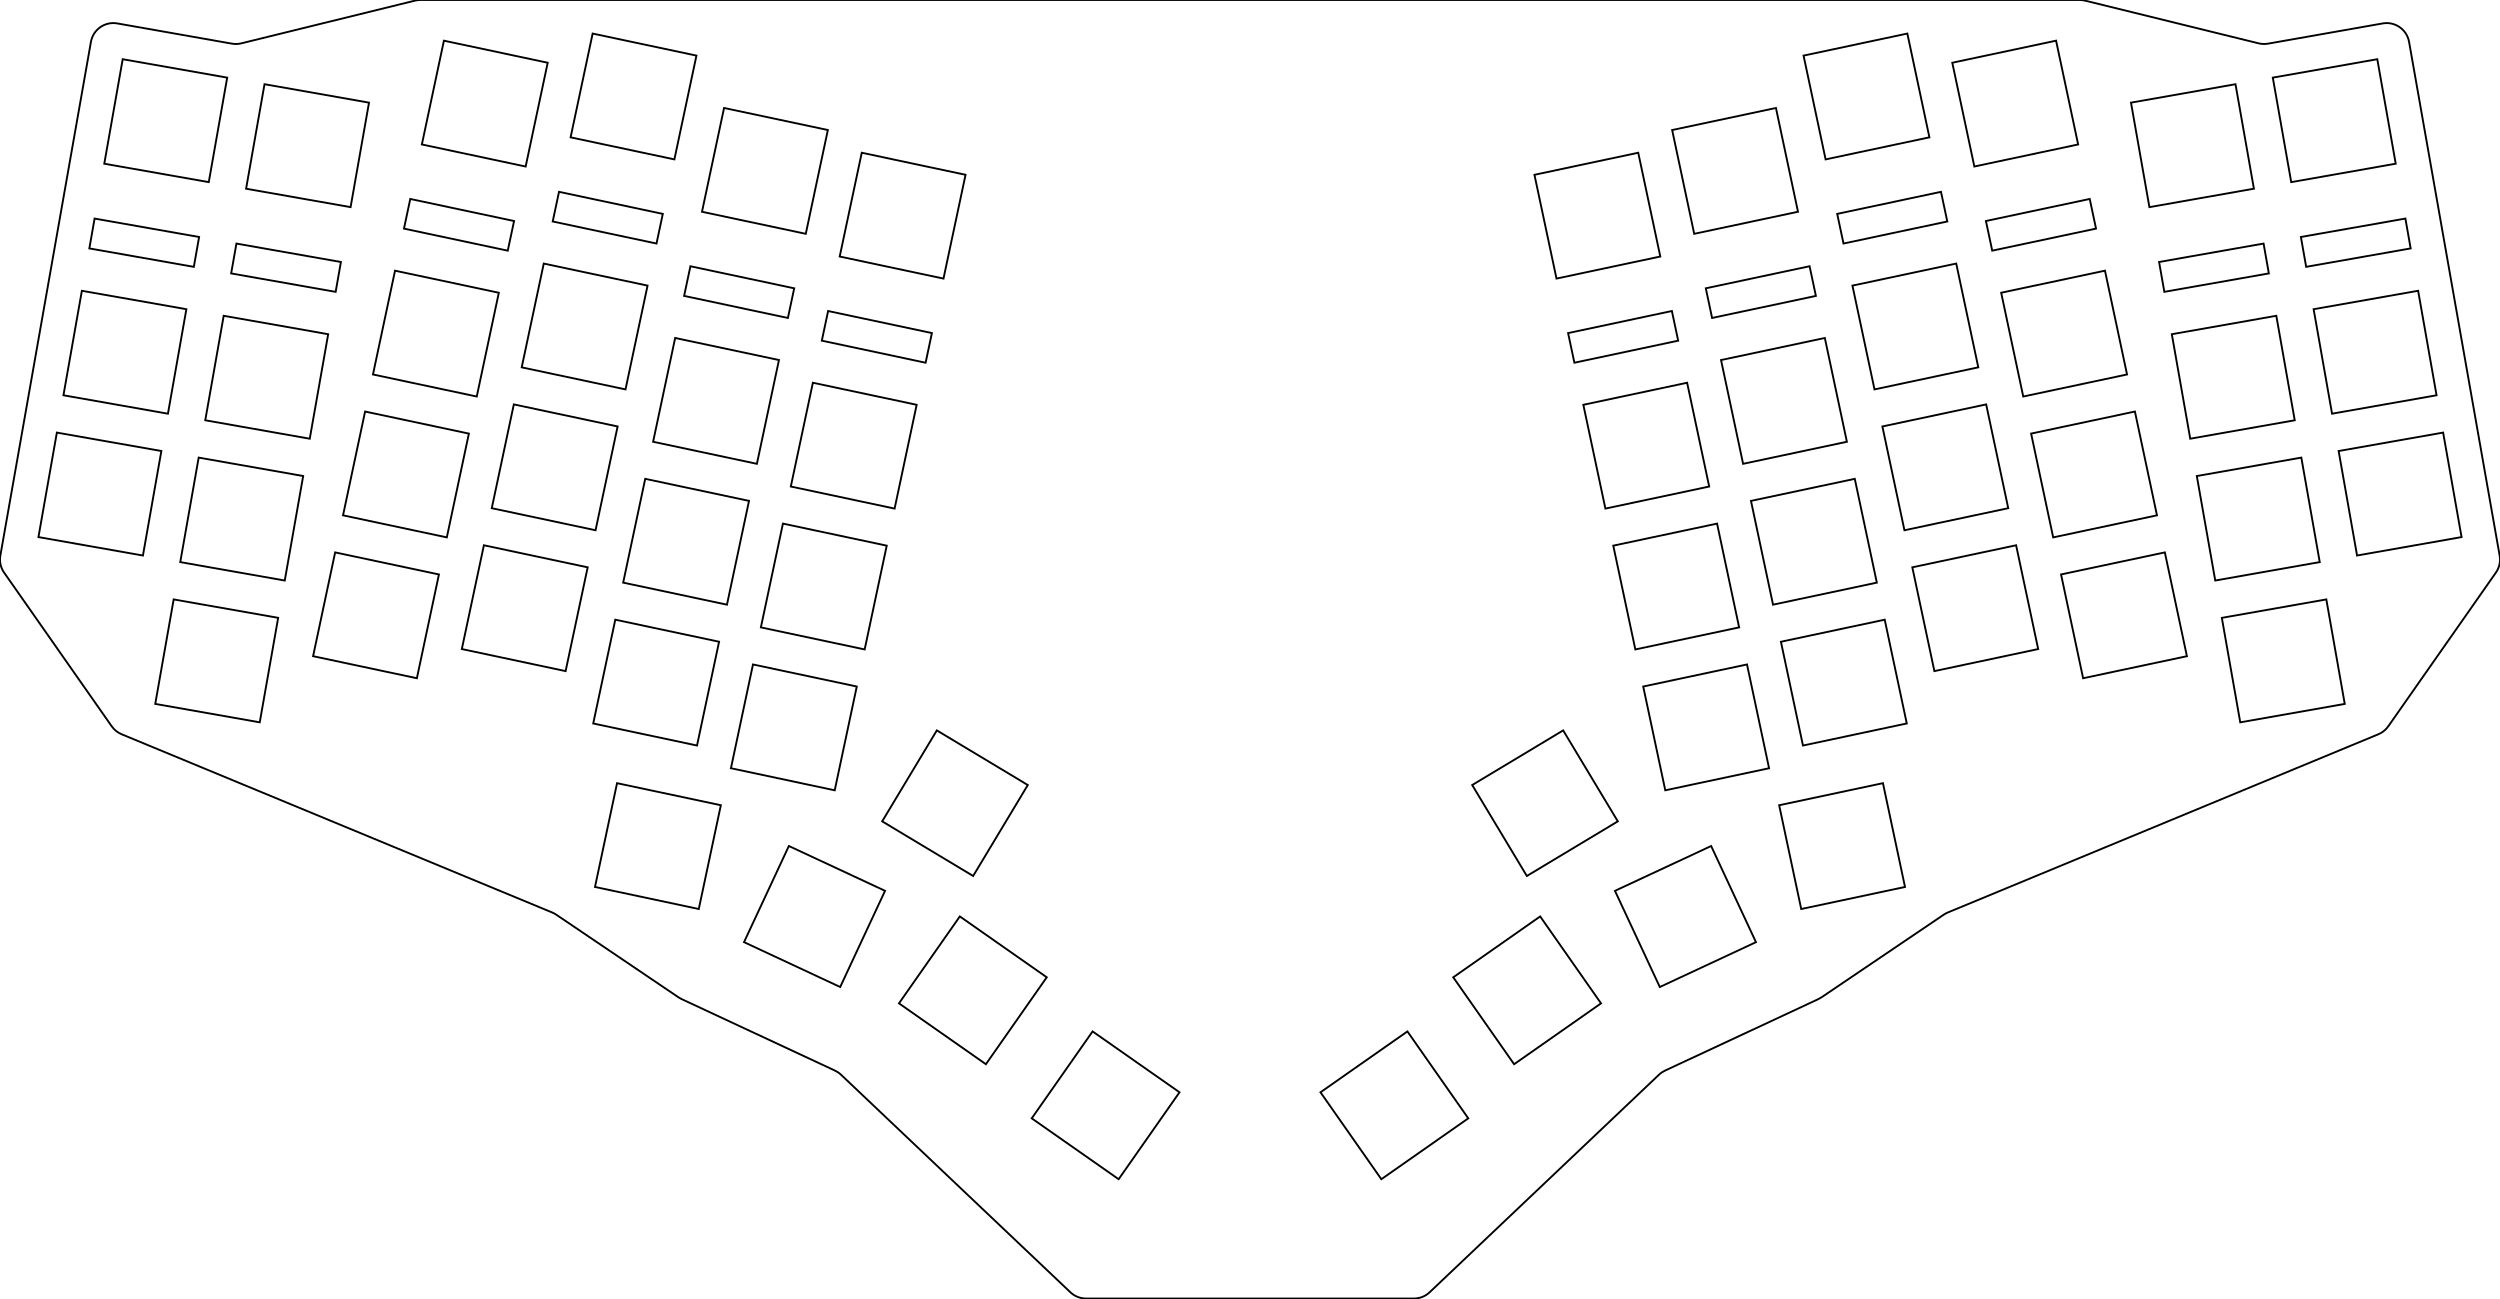
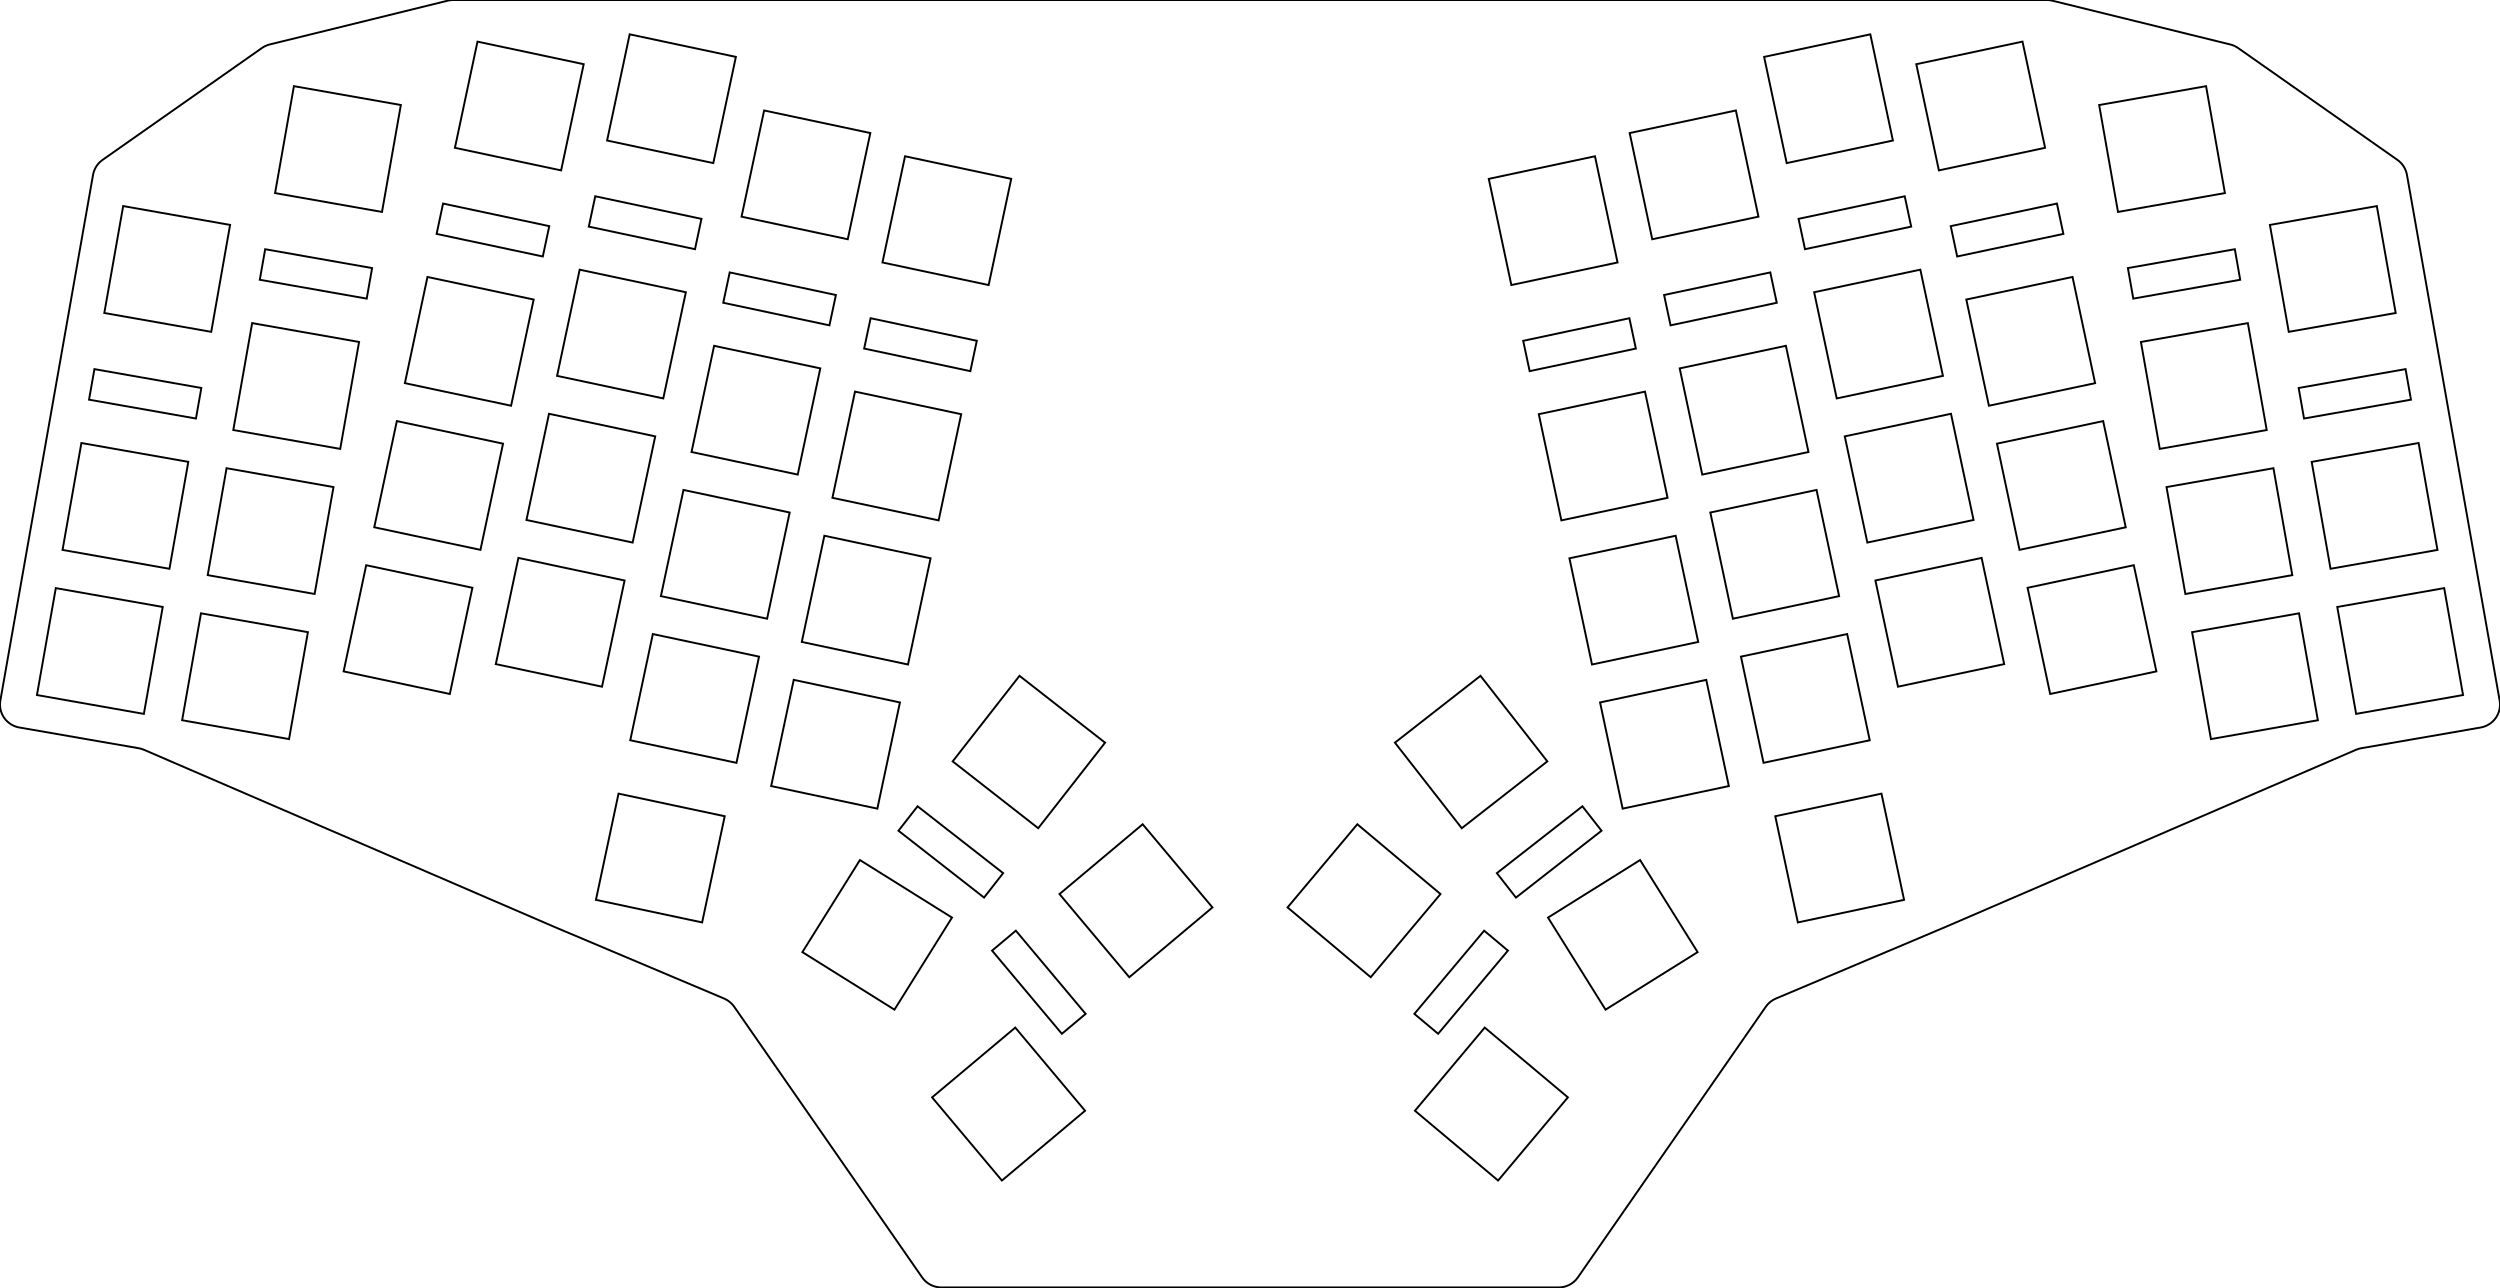
- <svg xmlns="http://www.w3.org/2000/svg" width="329.853mm" height="171.329mm" viewBox="0 0 329.853 171.329">
+ <svg xmlns="http://www.w3.org/2000/svg" width="322.376mm" height="166.014mm" viewBox="0 0 322.376 166.014">
  <g id="svgGroup" stroke-linecap="round" fill-rule="evenodd" font-size="9pt" stroke="#000" stroke-width="0.25mm" fill="none" style="stroke:#000;stroke-width:0.25mm;fill:none">
-     <path d="M 0.046 73.311 L 11.998 5.525 A 3 3 0 0 1 15.474 3.091 L 30.607 5.76 A 3 3 0 0 0 31.845 5.718 L 54.733 0.087 A 3 3 0 0 1 55.45 0 L 274.403 0 A 3 3 0 0 1 275.12 0.087 L 298.008 5.718 A 3 3 0 0 0 299.246 5.76 L 314.379 3.091 A 3 3 0 0 1 317.855 5.525 L 329.807 73.311 A 3 3 0 0 1 329.31 75.553 L 315.113 95.829 A 3 3 0 0 1 313.803 96.88 L 256.996 120.395 A 3 3 0 0 0 256.464 120.682 L 240.331 131.588 A 3 3 0 0 1 239.918 131.822 L 219.686 141.256 A 3 3 0 0 0 218.889 141.799 L 188.625 170.505 A 3 3 0 0 1 186.56 171.329 L 143.293 171.329 A 3 3 0 0 1 141.228 170.505 L 110.964 141.799 A 3 3 0 0 0 110.167 141.256 L 89.935 131.822 A 3 3 0 0 1 89.522 131.588 L 73.389 120.682 A 3 3 0 0 0 72.856 120.395 L 16.05 96.88 A 3 3 0 0 1 14.74 95.829 L 0.543 75.553 A 3 3 0 0 1 0.046 73.311 Z M 118.612 132.384 L 130.08 140.414 L 138.11 128.946 L 126.642 120.916 L 118.612 132.384 Z M 136.127 147.556 L 147.595 155.586 L 155.625 144.118 L 144.157 136.088 L 136.127 147.556 Z M 182.257 155.586 L 193.725 147.556 L 185.695 136.088 L 174.227 144.118 L 182.257 155.586 Z M 199.773 140.414 L 211.241 132.384 L 203.211 120.916 L 191.743 128.946 L 199.773 140.414 Z M 92.622 27.94 L 106.316 30.851 L 109.227 17.156 L 95.533 14.246 L 92.622 27.94 Z M 223.536 30.851 L 237.23 27.94 L 234.32 14.246 L 220.626 17.156 L 223.536 30.851 Z M 41.31 86.578 L 55.004 89.488 L 57.914 75.794 L 44.22 72.884 L 41.31 86.578 Z M 68.835 48.468 L 82.529 51.378 L 85.439 37.684 L 71.745 34.774 L 68.835 48.468 Z M 247.324 51.378 L 261.018 48.468 L 258.107 34.774 L 244.413 37.684 L 247.324 51.378 Z M 55.661 19.061 L 69.355 21.972 L 72.265 8.278 L 58.571 5.367 L 55.661 19.061 Z M 110.791 33.846 L 124.485 36.757 L 127.396 23.063 L 113.702 20.152 L 110.791 33.846 Z M 205.367 36.757 L 219.061 33.846 L 216.151 20.152 L 202.457 23.063 L 205.367 36.757 Z M 49.21 49.408 L 62.904 52.319 L 65.815 38.625 L 52.121 35.714 L 49.21 49.408 Z M 86.172 58.287 L 99.866 61.198 L 102.777 47.504 L 89.083 44.593 L 86.172 58.287 Z M 266.949 52.319 L 280.643 49.408 L 277.732 35.714 L 264.038 38.625 L 266.949 52.319 Z M 229.987 61.198 L 243.681 58.287 L 240.77 44.593 L 227.076 47.504 L 229.987 61.198 Z M 45.26 67.993 L 58.954 70.904 L 61.865 57.21 L 48.171 54.299 L 45.26 67.993 Z M 60.934 85.637 L 74.628 88.548 L 77.539 74.854 L 63.845 71.943 L 60.934 85.637 Z M 64.884 67.052 L 78.578 69.963 L 81.489 56.269 L 67.795 53.358 L 64.884 67.052 Z M 78.271 95.456 L 91.965 98.367 L 94.876 84.673 L 81.182 81.762 L 78.271 95.456 Z M 82.222 76.872 L 95.916 79.782 L 98.826 66.088 L 85.132 63.178 L 82.222 76.872 Z M 96.44 101.363 L 110.134 104.274 L 113.045 90.58 L 99.351 87.669 L 96.44 101.363 Z M 100.391 82.778 L 114.085 85.689 L 116.995 71.995 L 103.301 69.084 L 100.391 82.778 Z M 104.341 64.193 L 118.035 67.104 L 120.946 53.41 L 107.252 50.499 L 104.341 64.193 Z M 274.849 89.488 L 288.543 86.578 L 285.632 72.884 L 271.938 75.794 L 274.849 89.488 Z M 270.899 70.904 L 284.593 67.993 L 281.682 54.299 L 267.988 57.21 L 270.899 70.904 Z M 255.225 88.548 L 268.919 85.637 L 266.008 71.943 L 252.314 74.854 L 255.225 88.548 Z M 251.275 69.963 L 264.969 67.052 L 262.058 53.358 L 248.364 56.269 L 251.275 69.963 Z M 237.887 98.367 L 251.582 95.456 L 248.671 81.762 L 234.977 84.673 L 237.887 98.367 Z M 233.937 79.782 L 247.631 76.872 L 244.72 63.178 L 231.026 66.088 L 233.937 79.782 Z M 219.719 104.274 L 233.413 101.363 L 230.502 87.669 L 216.808 90.58 L 219.719 104.274 Z M 215.768 85.689 L 229.462 82.778 L 226.551 69.084 L 212.857 71.995 L 215.768 85.689 Z M 211.818 67.104 L 225.512 64.193 L 222.601 50.499 L 208.907 53.41 L 211.818 67.104 Z M 237.655 119.937 L 251.349 117.026 L 248.438 103.332 L 234.744 106.243 L 237.655 119.937 Z M 78.504 117.026 L 92.198 119.937 L 95.109 106.243 L 81.415 103.332 L 78.504 117.026 Z M 75.285 18.121 L 88.979 21.031 L 91.89 7.337 L 78.196 4.427 L 75.285 18.121 Z M 260.498 21.972 L 274.192 19.061 L 271.281 5.367 L 257.587 8.278 L 260.498 21.972 Z M 240.874 21.031 L 254.568 18.121 L 251.657 4.427 L 237.963 7.337 L 240.874 21.031 Z M 116.397 108.369 L 128.397 115.579 L 135.608 103.579 L 123.607 96.369 L 116.397 108.369 Z M 201.456 115.579 L 213.456 108.369 L 206.245 96.369 L 194.245 103.579 L 201.456 115.579 Z M 307.694 54.584 L 321.482 52.153 L 319.051 38.366 L 305.263 40.797 L 307.694 54.584 Z M 288.983 57.884 L 302.77 55.452 L 300.339 41.665 L 286.552 44.096 L 288.983 57.884 Z M 5.072 70.864 L 18.859 73.296 L 21.29 59.508 L 7.503 57.077 L 5.072 70.864 Z M 8.371 52.153 L 22.158 54.584 L 24.59 40.797 L 10.802 38.366 L 8.371 52.153 Z M 20.484 92.875 L 34.271 95.306 L 36.702 81.519 L 22.915 79.088 L 20.484 92.875 Z M 23.783 74.164 L 37.57 76.595 L 40.002 62.808 L 26.214 60.376 L 23.783 74.164 Z M 27.082 55.452 L 40.87 57.884 L 43.301 44.096 L 29.514 41.665 L 27.082 55.452 Z M 310.994 73.296 L 324.781 70.864 L 322.35 57.077 L 308.563 59.508 L 310.994 73.296 Z M 295.582 95.306 L 309.369 92.875 L 306.938 79.088 L 293.151 81.519 L 295.582 95.306 Z M 292.282 76.595 L 306.07 74.164 L 303.639 60.376 L 289.851 62.808 L 292.282 76.595 Z M 13.759 21.599 L 27.546 24.031 L 29.977 10.243 L 16.19 7.812 L 13.759 21.599 Z M 32.47 24.899 L 46.257 27.33 L 48.688 13.543 L 34.901 11.111 L 32.47 24.899 Z M 302.307 24.031 L 316.094 21.599 L 313.663 7.812 L 299.876 10.243 L 302.307 24.031 Z M 283.596 27.33 L 297.383 24.899 L 294.952 11.111 L 281.165 13.543 L 283.596 27.33 Z M 218.997 130.227 L 231.685 124.31 L 225.768 111.622 L 213.08 117.538 L 218.997 130.227 Z M 98.168 124.31 L 110.856 130.227 L 116.773 117.538 L 104.085 111.622 L 98.168 124.31 Z M 72.925 29.223 L 86.619 32.133 L 87.451 28.221 L 73.757 25.31 L 72.925 29.223 Z M 53.301 30.163 L 66.995 33.074 L 67.827 29.161 L 54.132 26.25 L 53.301 30.163 Z M 90.263 39.042 L 103.957 41.953 L 104.788 38.04 L 91.094 35.129 L 90.263 39.042 Z M 108.432 44.948 L 122.126 47.859 L 122.957 43.947 L 109.263 41.036 L 108.432 44.948 Z M 262.858 33.074 L 276.552 30.163 L 275.72 26.25 L 262.026 29.161 L 262.858 33.074 Z M 243.234 32.133 L 256.928 29.223 L 256.096 25.31 L 242.402 28.221 L 243.234 32.133 Z M 225.896 41.953 L 239.59 39.042 L 238.759 35.129 L 225.065 38.04 L 225.896 41.953 Z M 207.727 47.859 L 221.421 44.948 L 220.59 41.036 L 206.896 43.947 L 207.727 47.859 Z M 30.499 36.076 L 44.286 38.507 L 44.981 34.568 L 31.194 32.137 L 30.499 36.076 Z M 304.278 35.208 L 318.065 32.777 L 317.371 28.838 L 303.583 31.269 L 304.278 35.208 Z M 285.566 38.507 L 299.354 36.076 L 298.659 32.137 L 284.872 34.568 L 285.566 38.507 Z M 11.788 32.777 L 25.575 35.208 L 26.27 31.269 L 12.482 28.838 L 11.788 32.777 Z" vector-effect="non-scaling-stroke" />
+     <path d="M 0.046 90.333 L 11.997 22.552 A 3 3 0 0 1 13.228 20.618 L 33.771 6.193 A 3 3 0 0 1 34.779 5.735 L 57.734 0.087 A 3 3 0 0 1 58.451 0 L 263.925 0 A 3 3 0 0 1 264.641 0.087 L 287.597 5.735 A 3 3 0 0 1 288.604 6.193 L 309.148 20.618 A 3 3 0 0 1 310.379 22.552 L 322.33 90.333 A 3 3 0 0 1 319.889 93.81 L 304.482 96.485 A 3 3 0 0 0 303.807 96.686 L 250.906 119.517 A 3 3 0 0 1 250.884 119.526 L 228.998 128.765 A 3 3 0 0 0 227.701 129.818 L 203.463 164.725 A 3 3 0 0 1 200.998 166.014 L 121.377 166.014 A 3 3 0 0 1 118.913 164.725 L 94.675 129.818 A 3 3 0 0 0 93.378 128.765 L 71.491 119.526 A 3 3 0 0 1 71.469 119.517 L 18.569 96.686 A 3 3 0 0 0 17.894 96.485 L 2.487 93.81 A 3 3 0 0 1 0.046 90.333 Z M 120.195 141.506 L 129.195 152.231 L 139.919 143.232 L 130.92 132.507 L 120.195 141.506 Z M 136.623 115.288 L 145.622 126.012 L 156.347 117.013 L 147.348 106.289 L 136.623 115.288 Z M 193.181 152.231 L 202.18 141.506 L 191.456 132.507 L 182.457 143.232 L 193.181 152.231 Z M 176.753 126.012 L 185.752 115.288 L 175.028 106.289 L 166.029 117.013 L 176.753 126.012 Z M 188.496 106.799 L 199.529 98.18 L 190.909 87.148 L 179.877 95.767 L 188.496 106.799 Z M 122.847 98.18 L 133.879 106.799 L 142.499 95.767 L 131.466 87.148 L 122.847 98.18 Z M 44.311 86.578 L 58.005 89.488 L 60.916 75.794 L 47.222 72.884 L 44.311 86.578 Z M 52.212 49.408 L 65.906 52.319 L 68.816 38.625 L 55.122 35.714 L 52.212 49.408 Z M 67.886 67.052 L 81.58 69.963 L 84.491 56.269 L 70.796 53.358 L 67.886 67.052 Z M 240.796 69.963 L 254.49 67.052 L 251.579 53.358 L 237.885 56.269 L 240.796 69.963 Z M 103.392 82.778 L 117.086 85.689 L 119.997 71.995 L 106.303 69.084 L 103.392 82.778 Z M 256.47 52.319 L 270.164 49.408 L 267.253 35.714 L 253.559 38.625 L 256.47 52.319 Z M 205.29 85.689 L 218.984 82.778 L 216.073 69.084 L 202.379 71.995 L 205.29 85.689 Z M 48.261 67.993 L 61.955 70.904 L 64.866 57.21 L 51.172 54.299 L 48.261 67.993 Z M 63.935 85.637 L 77.629 88.548 L 80.54 74.854 L 66.846 71.943 L 63.935 85.637 Z M 81.273 95.456 L 94.967 98.367 L 97.878 84.673 L 84.183 81.762 L 81.273 95.456 Z M 85.223 76.872 L 98.917 79.782 L 101.828 66.088 L 88.134 63.178 L 85.223 76.872 Z M 99.442 101.363 L 113.136 104.274 L 116.047 90.58 L 102.352 87.669 L 99.442 101.363 Z M 76.847 116.036 L 90.541 118.947 L 93.452 105.253 L 79.758 102.342 L 76.847 116.036 Z M 264.371 89.488 L 278.065 86.578 L 275.154 72.884 L 261.46 75.794 L 264.371 89.488 Z M 260.42 70.904 L 274.114 67.993 L 271.204 54.299 L 257.51 57.21 L 260.42 70.904 Z M 244.746 88.548 L 258.44 85.637 L 255.53 71.943 L 241.836 74.854 L 244.746 88.548 Z M 227.409 98.367 L 241.103 95.456 L 238.192 81.762 L 224.498 84.673 L 227.409 98.367 Z M 223.459 79.782 L 237.153 76.872 L 234.242 63.178 L 220.548 66.088 L 223.459 79.782 Z M 209.24 104.274 L 222.934 101.363 L 220.023 87.669 L 206.329 90.58 L 209.24 104.274 Z M 231.834 118.947 L 245.529 116.036 L 242.618 102.342 L 228.924 105.253 L 231.834 118.947 Z M 71.836 48.468 L 85.53 51.378 L 88.441 37.684 L 74.747 34.774 L 71.836 48.468 Z M 89.173 58.287 L 102.867 61.198 L 105.778 47.504 L 92.084 44.593 L 89.173 58.287 Z M 107.342 64.193 L 121.036 67.104 L 123.947 53.41 L 110.253 50.499 L 107.342 64.193 Z M 236.846 51.378 L 250.54 48.468 L 247.629 34.774 L 233.935 37.684 L 236.846 51.378 Z M 219.508 61.198 L 233.202 58.287 L 230.292 44.593 L 216.598 47.504 L 219.508 61.198 Z M 201.339 67.104 L 215.033 64.193 L 212.123 50.499 L 198.429 53.41 L 201.339 67.104 Z M 58.662 19.061 L 72.356 21.972 L 75.267 8.278 L 61.573 5.367 L 58.662 19.061 Z M 78.286 18.121 L 91.981 21.031 L 94.891 7.337 L 81.197 4.427 L 78.286 18.121 Z M 95.624 27.94 L 109.318 30.851 L 112.229 17.156 L 98.535 14.246 L 95.624 27.94 Z M 113.793 33.846 L 127.487 36.757 L 130.398 23.063 L 116.704 20.152 L 113.793 33.846 Z M 250.02 21.972 L 263.714 19.061 L 260.803 5.367 L 247.109 8.278 L 250.02 21.972 Z M 230.395 21.031 L 244.089 18.121 L 241.179 4.427 L 227.484 7.337 L 230.395 21.031 Z M 213.058 30.851 L 226.752 27.94 L 223.841 14.246 L 210.147 17.156 L 213.058 30.851 Z M 194.889 36.757 L 208.583 33.846 L 205.672 20.152 L 191.978 23.063 L 194.889 36.757 Z M 103.468 122.777 L 115.341 130.196 L 122.76 118.323 L 110.887 110.904 L 103.468 122.777 Z M 207.035 130.196 L 218.908 122.777 L 211.489 110.904 L 199.616 118.323 L 207.035 130.196 Z M 26.785 74.164 L 40.572 76.595 L 43.003 62.808 L 29.216 60.376 L 26.785 74.164 Z M 300.524 73.345 L 314.311 70.914 L 311.88 57.126 L 298.093 59.557 L 300.524 73.345 Z M 281.804 76.595 L 295.591 74.164 L 293.16 60.376 L 279.373 62.808 L 281.804 76.595 Z M 278.505 57.884 L 292.292 55.452 L 289.861 41.665 L 276.073 44.096 L 278.505 57.884 Z M 4.765 89.625 L 18.553 92.056 L 20.984 78.269 L 7.196 75.838 L 4.765 89.625 Z M 8.065 70.914 L 21.852 73.345 L 24.283 59.557 L 10.496 57.126 L 8.065 70.914 Z M 23.485 92.875 L 37.273 95.306 L 39.704 81.519 L 25.916 79.088 L 23.485 92.875 Z M 30.084 55.452 L 43.871 57.884 L 46.302 44.096 L 32.515 41.665 L 30.084 55.452 Z M 303.823 92.056 L 317.611 89.625 L 315.179 75.838 L 301.392 78.269 L 303.823 92.056 Z M 285.103 95.306 L 298.89 92.875 L 296.459 79.088 L 282.672 81.519 L 285.103 95.306 Z M 13.452 40.36 L 27.239 42.791 L 29.67 29.004 L 15.883 26.573 L 13.452 40.36 Z M 35.471 24.899 L 49.259 27.33 L 51.69 13.543 L 37.902 11.111 L 35.471 24.899 Z M 295.136 42.791 L 308.924 40.36 L 306.493 26.573 L 292.705 29.004 L 295.136 42.791 Z M 273.117 27.33 L 286.904 24.899 L 284.473 11.111 L 270.686 13.543 L 273.117 27.33 Z M 185.448 133.308 L 194.447 122.583 L 191.383 120.012 L 182.384 130.737 L 185.448 133.308 Z M 127.929 122.583 L 136.928 133.308 L 139.992 130.737 L 130.993 120.012 L 127.929 122.583 Z M 93.264 39.042 L 106.958 41.953 L 107.79 38.04 L 94.096 35.129 L 93.264 39.042 Z M 111.433 44.948 L 125.127 47.859 L 125.959 43.947 L 112.265 41.036 L 111.433 44.948 Z M 252.379 33.074 L 266.073 30.163 L 265.242 26.25 L 251.548 29.161 L 252.379 33.074 Z M 75.927 29.223 L 89.621 32.133 L 90.452 28.221 L 76.758 25.31 L 75.927 29.223 Z M 56.302 30.163 L 69.996 33.074 L 70.828 29.161 L 57.134 26.25 L 56.302 30.163 Z M 232.755 32.133 L 246.449 29.223 L 245.617 25.31 L 231.923 28.221 L 232.755 32.133 Z M 215.418 41.953 L 229.112 39.042 L 228.28 35.129 L 214.586 38.04 L 215.418 41.953 Z M 197.249 47.859 L 210.943 44.948 L 210.111 41.036 L 196.417 43.947 L 197.249 47.859 Z M 275.088 38.507 L 288.875 36.076 L 288.181 32.137 L 274.393 34.568 L 275.088 38.507 Z M 33.5 36.076 L 47.288 38.507 L 47.982 34.568 L 34.195 32.137 L 33.5 36.076 Z M 297.107 53.969 L 310.895 51.538 L 310.2 47.598 L 296.413 50.029 L 297.107 53.969 Z M 11.481 51.538 L 25.268 53.969 L 25.963 50.029 L 12.176 47.598 L 11.481 51.538 Z M 115.859 107.124 L 126.892 115.743 L 129.354 112.591 L 118.322 103.972 L 115.859 107.124 Z M 195.484 115.743 L 206.516 107.124 L 204.054 103.972 L 193.022 112.591 L 195.484 115.743 Z" vector-effect="non-scaling-stroke" />
  </g>
</svg>
